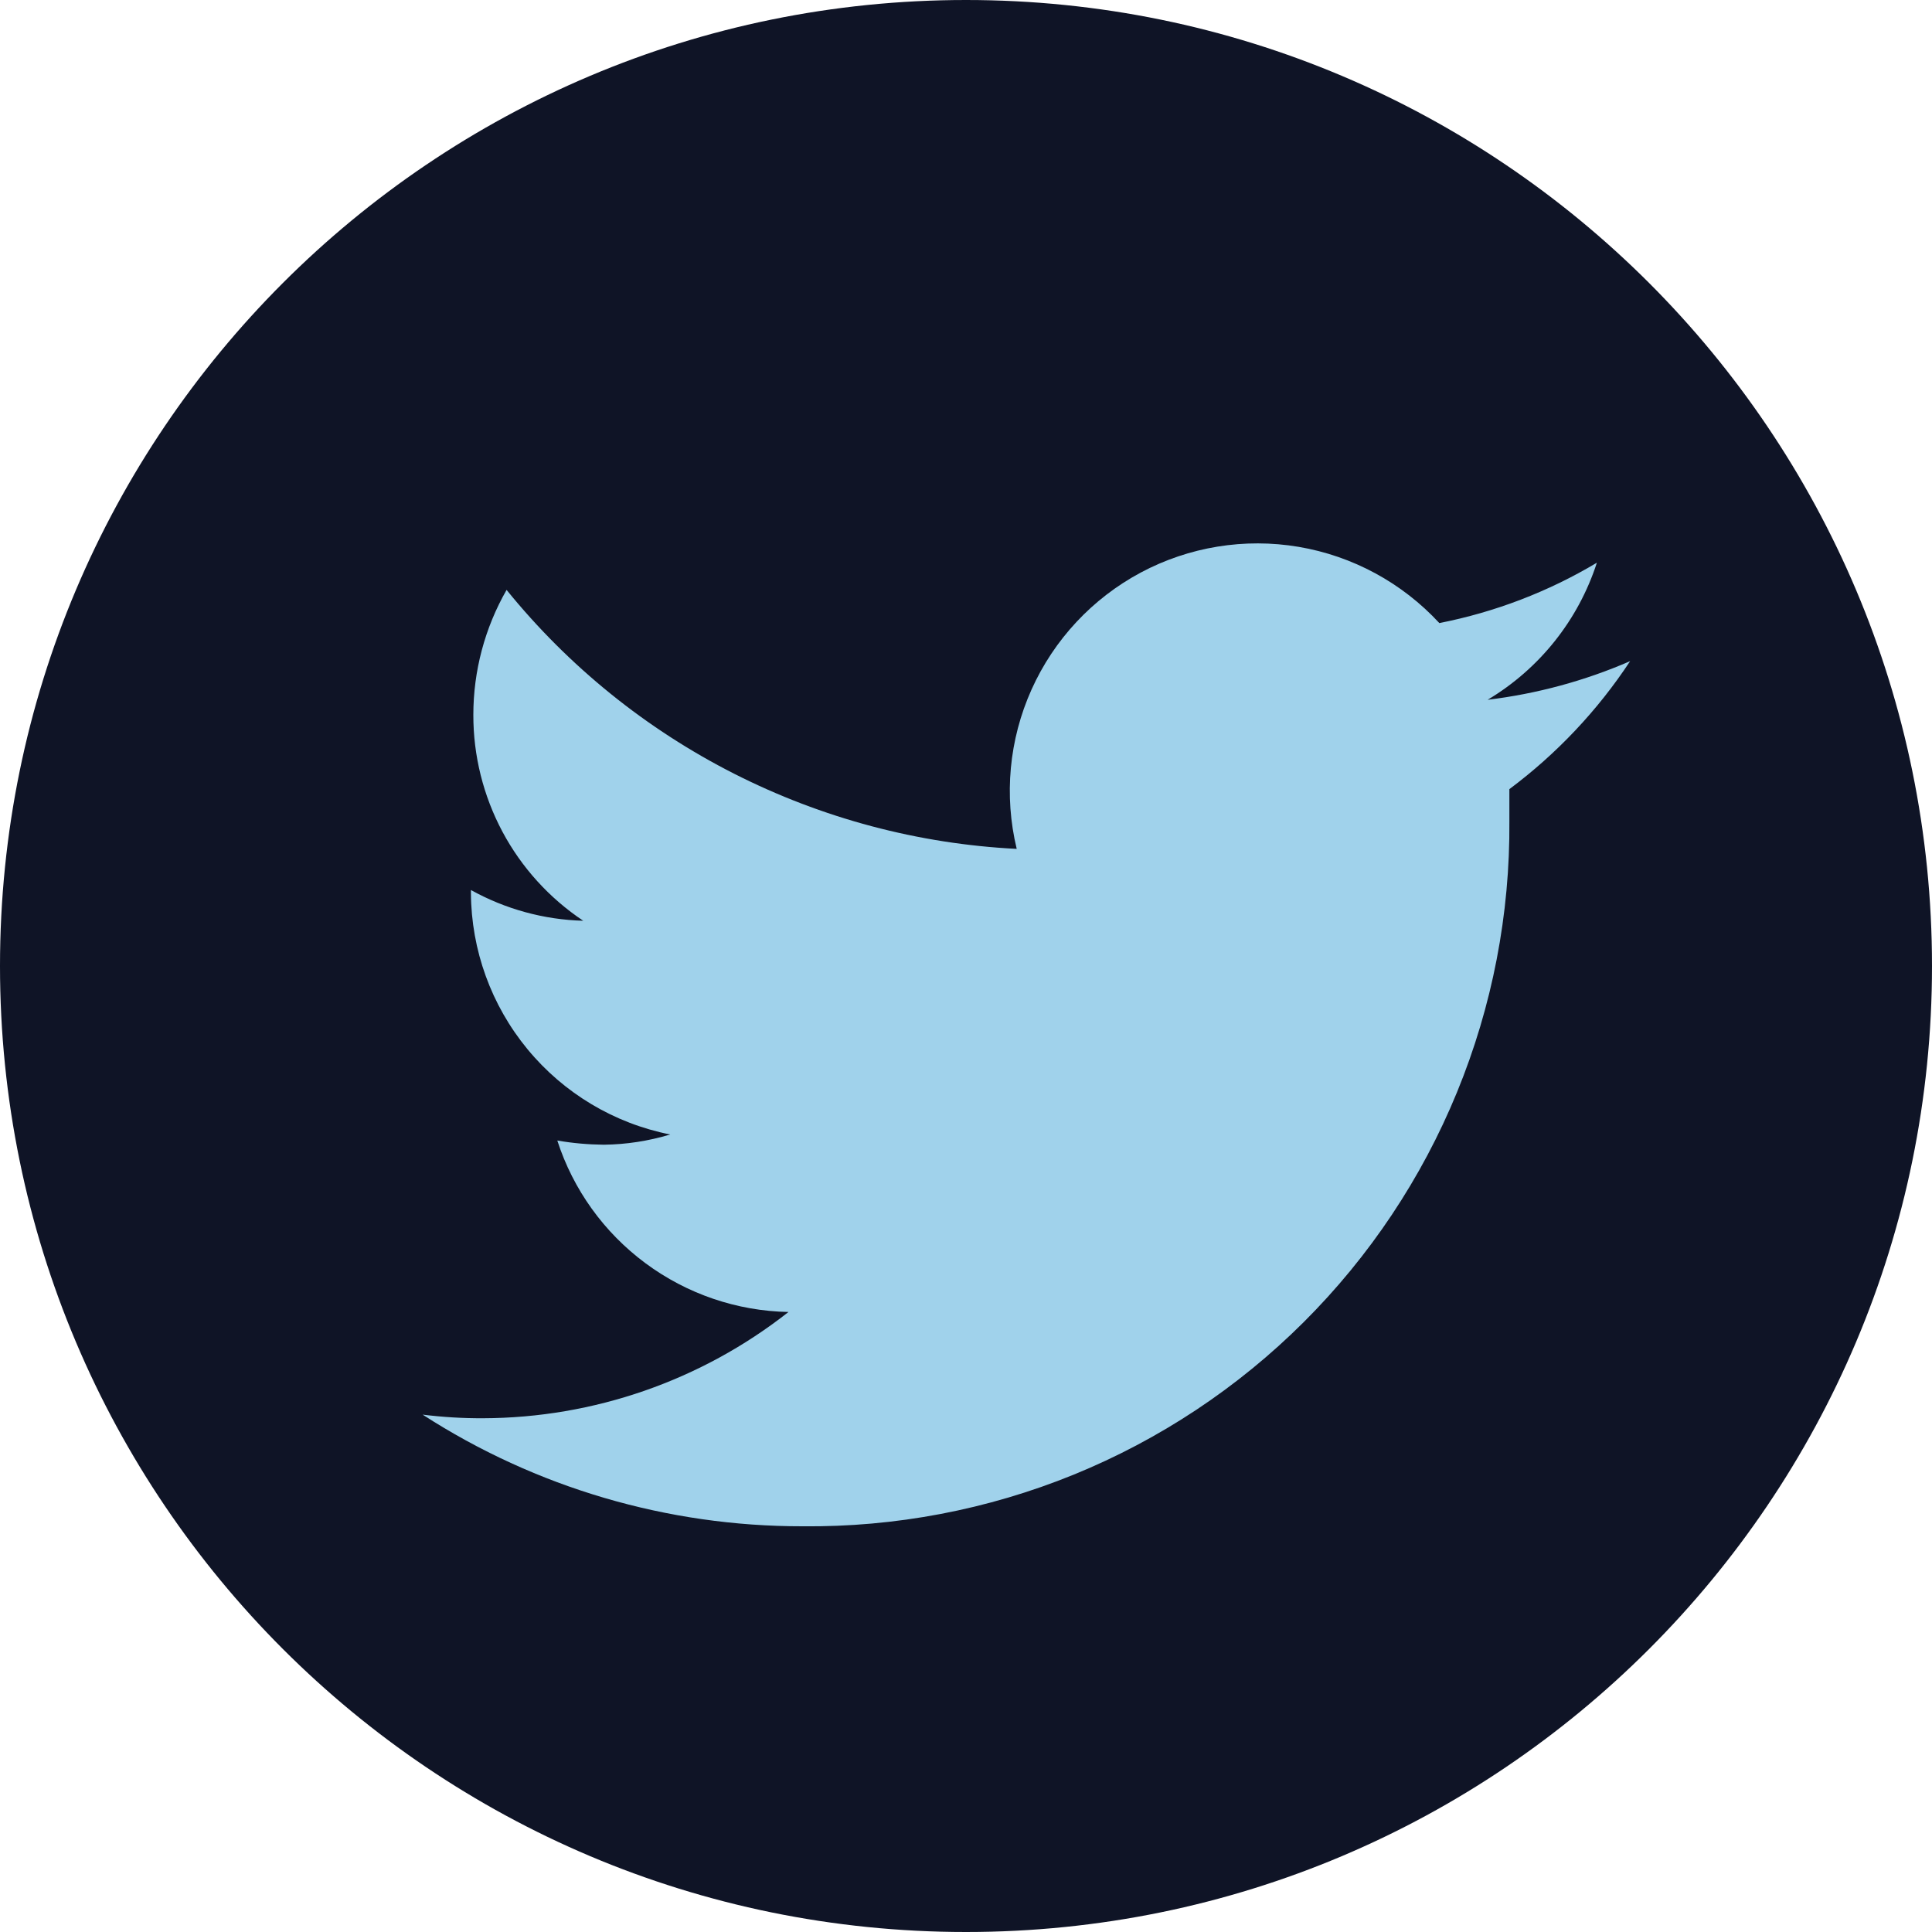
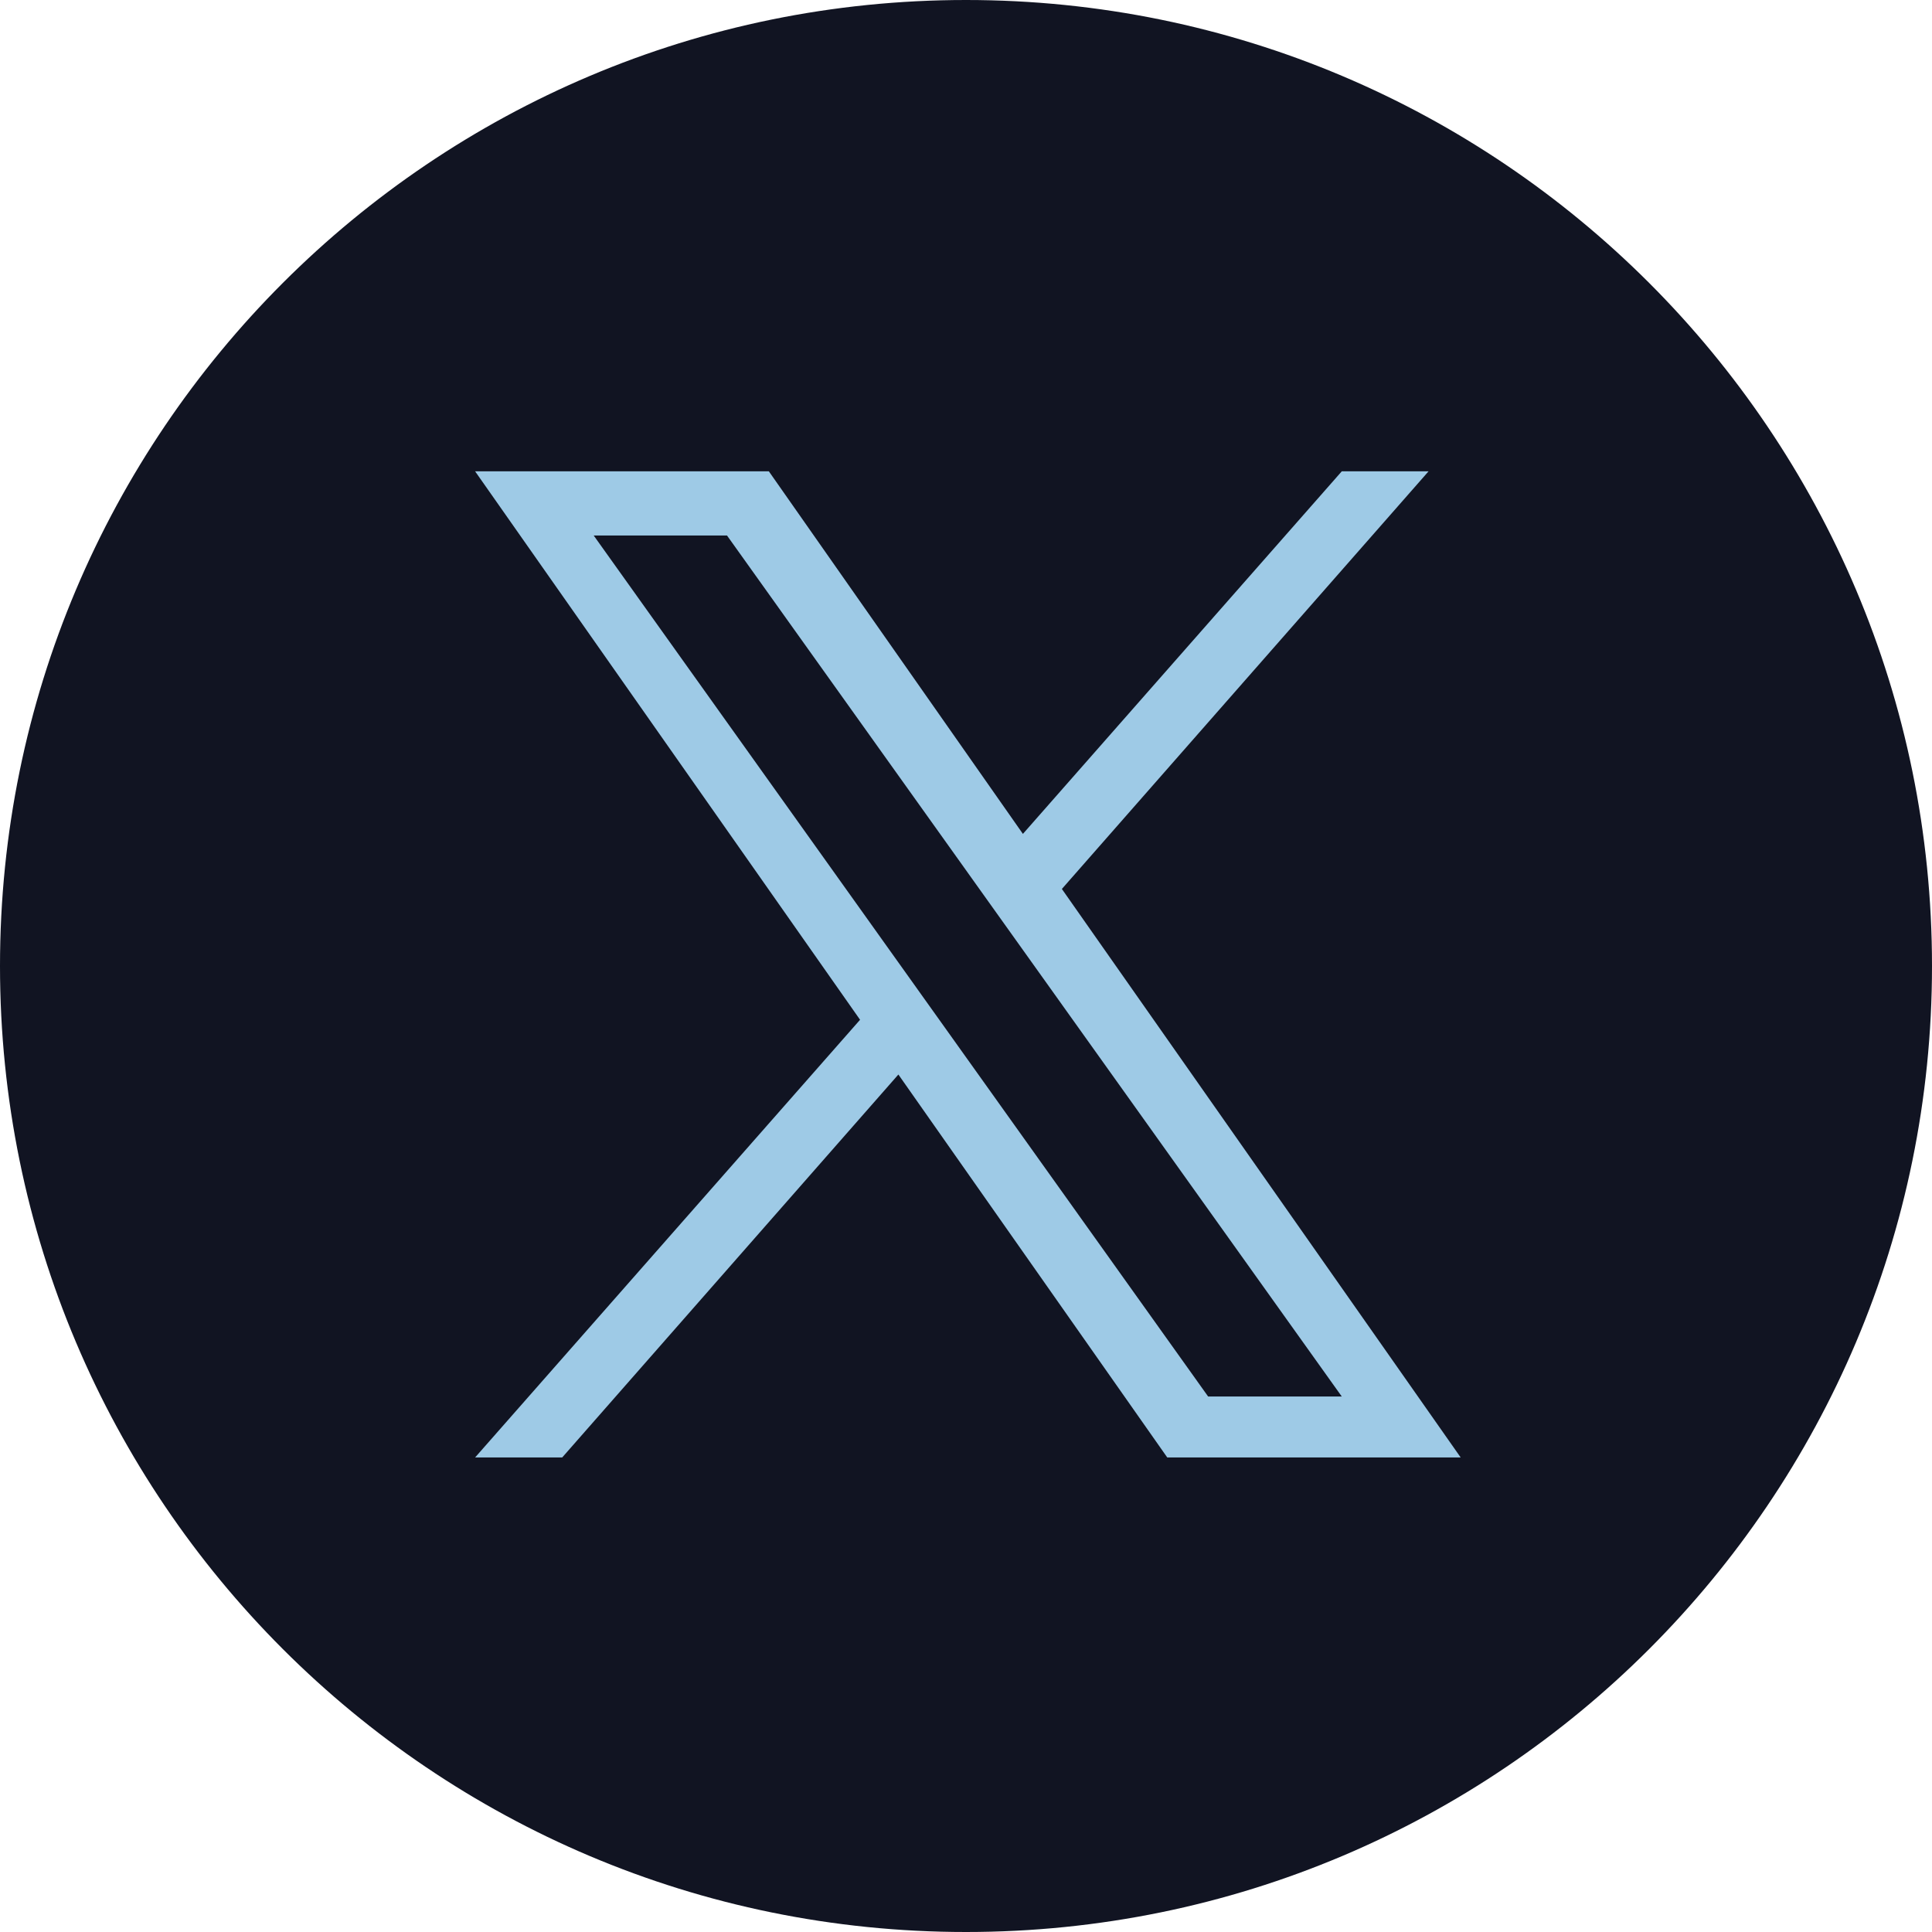
- <svg xmlns="http://www.w3.org/2000/svg" width="24" height="24" viewBox="0 0 24 24" fill="none">
-   <rect width="24" height="24" rx="12" fill="#0F1426" />
-   <path d="M20.25 8.213C19.686 8.458 19.09 8.619 18.48 8.693C19.124 8.308 19.606 7.704 19.837 6.99C19.233 7.351 18.571 7.604 17.88 7.74C17.418 7.24 16.804 6.907 16.132 6.793C15.461 6.68 14.771 6.792 14.17 7.113C13.57 7.434 13.093 7.945 12.814 8.566C12.535 9.187 12.47 9.883 12.63 10.545C11.407 10.484 10.211 10.165 9.119 9.611C8.027 9.057 7.064 8.279 6.293 7.328C6.022 7.801 5.88 8.336 5.88 8.88C5.879 9.386 6.003 9.884 6.241 10.331C6.479 10.777 6.824 11.157 7.245 11.438C6.756 11.425 6.277 11.293 5.85 11.056V11.093C5.854 11.802 6.102 12.487 6.553 13.034C7.004 13.581 7.63 13.955 8.325 14.093C8.057 14.174 7.78 14.217 7.5 14.22C7.306 14.218 7.113 14.201 6.923 14.168C7.12 14.778 7.503 15.31 8.018 15.692C8.533 16.074 9.154 16.286 9.795 16.298C8.713 17.149 7.377 17.614 6 17.618C5.749 17.619 5.499 17.604 5.25 17.573C6.656 18.481 8.294 18.962 9.967 18.96C11.122 18.972 12.268 18.754 13.337 18.319C14.407 17.883 15.379 17.238 16.196 16.423C17.014 15.607 17.661 14.637 18.099 13.569C18.538 12.5 18.759 11.355 18.75 10.2C18.75 10.073 18.75 9.938 18.75 9.803C19.338 9.364 19.846 8.826 20.25 8.213V8.213Z" fill="#A0D2EB" />
+ <svg xmlns="http://www.w3.org/2000/svg" width="24px" height="24px" viewBox="0 0 24 24" version="1.1">
+   <g id="surface1">
+     <path style=" stroke:none;fill-rule:nonzero;fill:rgb(6.667%,7.843%,13.333%);fill-opacity:1;" d="M 24 12 C 24 5.371 18.629 0 12 0 C 5.371 0 0 5.371 0 12 C 0 18.629 5.371 24 12 24 C 18.629 24 24 18.629 24 12 Z M 24 12 " />
+     <path style=" stroke:none;fill-rule:nonzero;fill:rgb(61.961%,79.216%,90.196%);fill-opacity:1;" d="M 13.191 11.043 L 17.746 5.855 L 16.668 5.855 L 12.707 10.359 L 9.551 5.855 L 5.902 5.855 L 10.684 12.668 L 5.902 18.105 L 6.984 18.105 L 11.16 13.348 L 14.5 18.105 L 18.145 18.105 M 7.375 6.652 L 9.031 6.652 L 16.668 17.348 L 15.008 17.348 " />
+   </g>
</svg>
